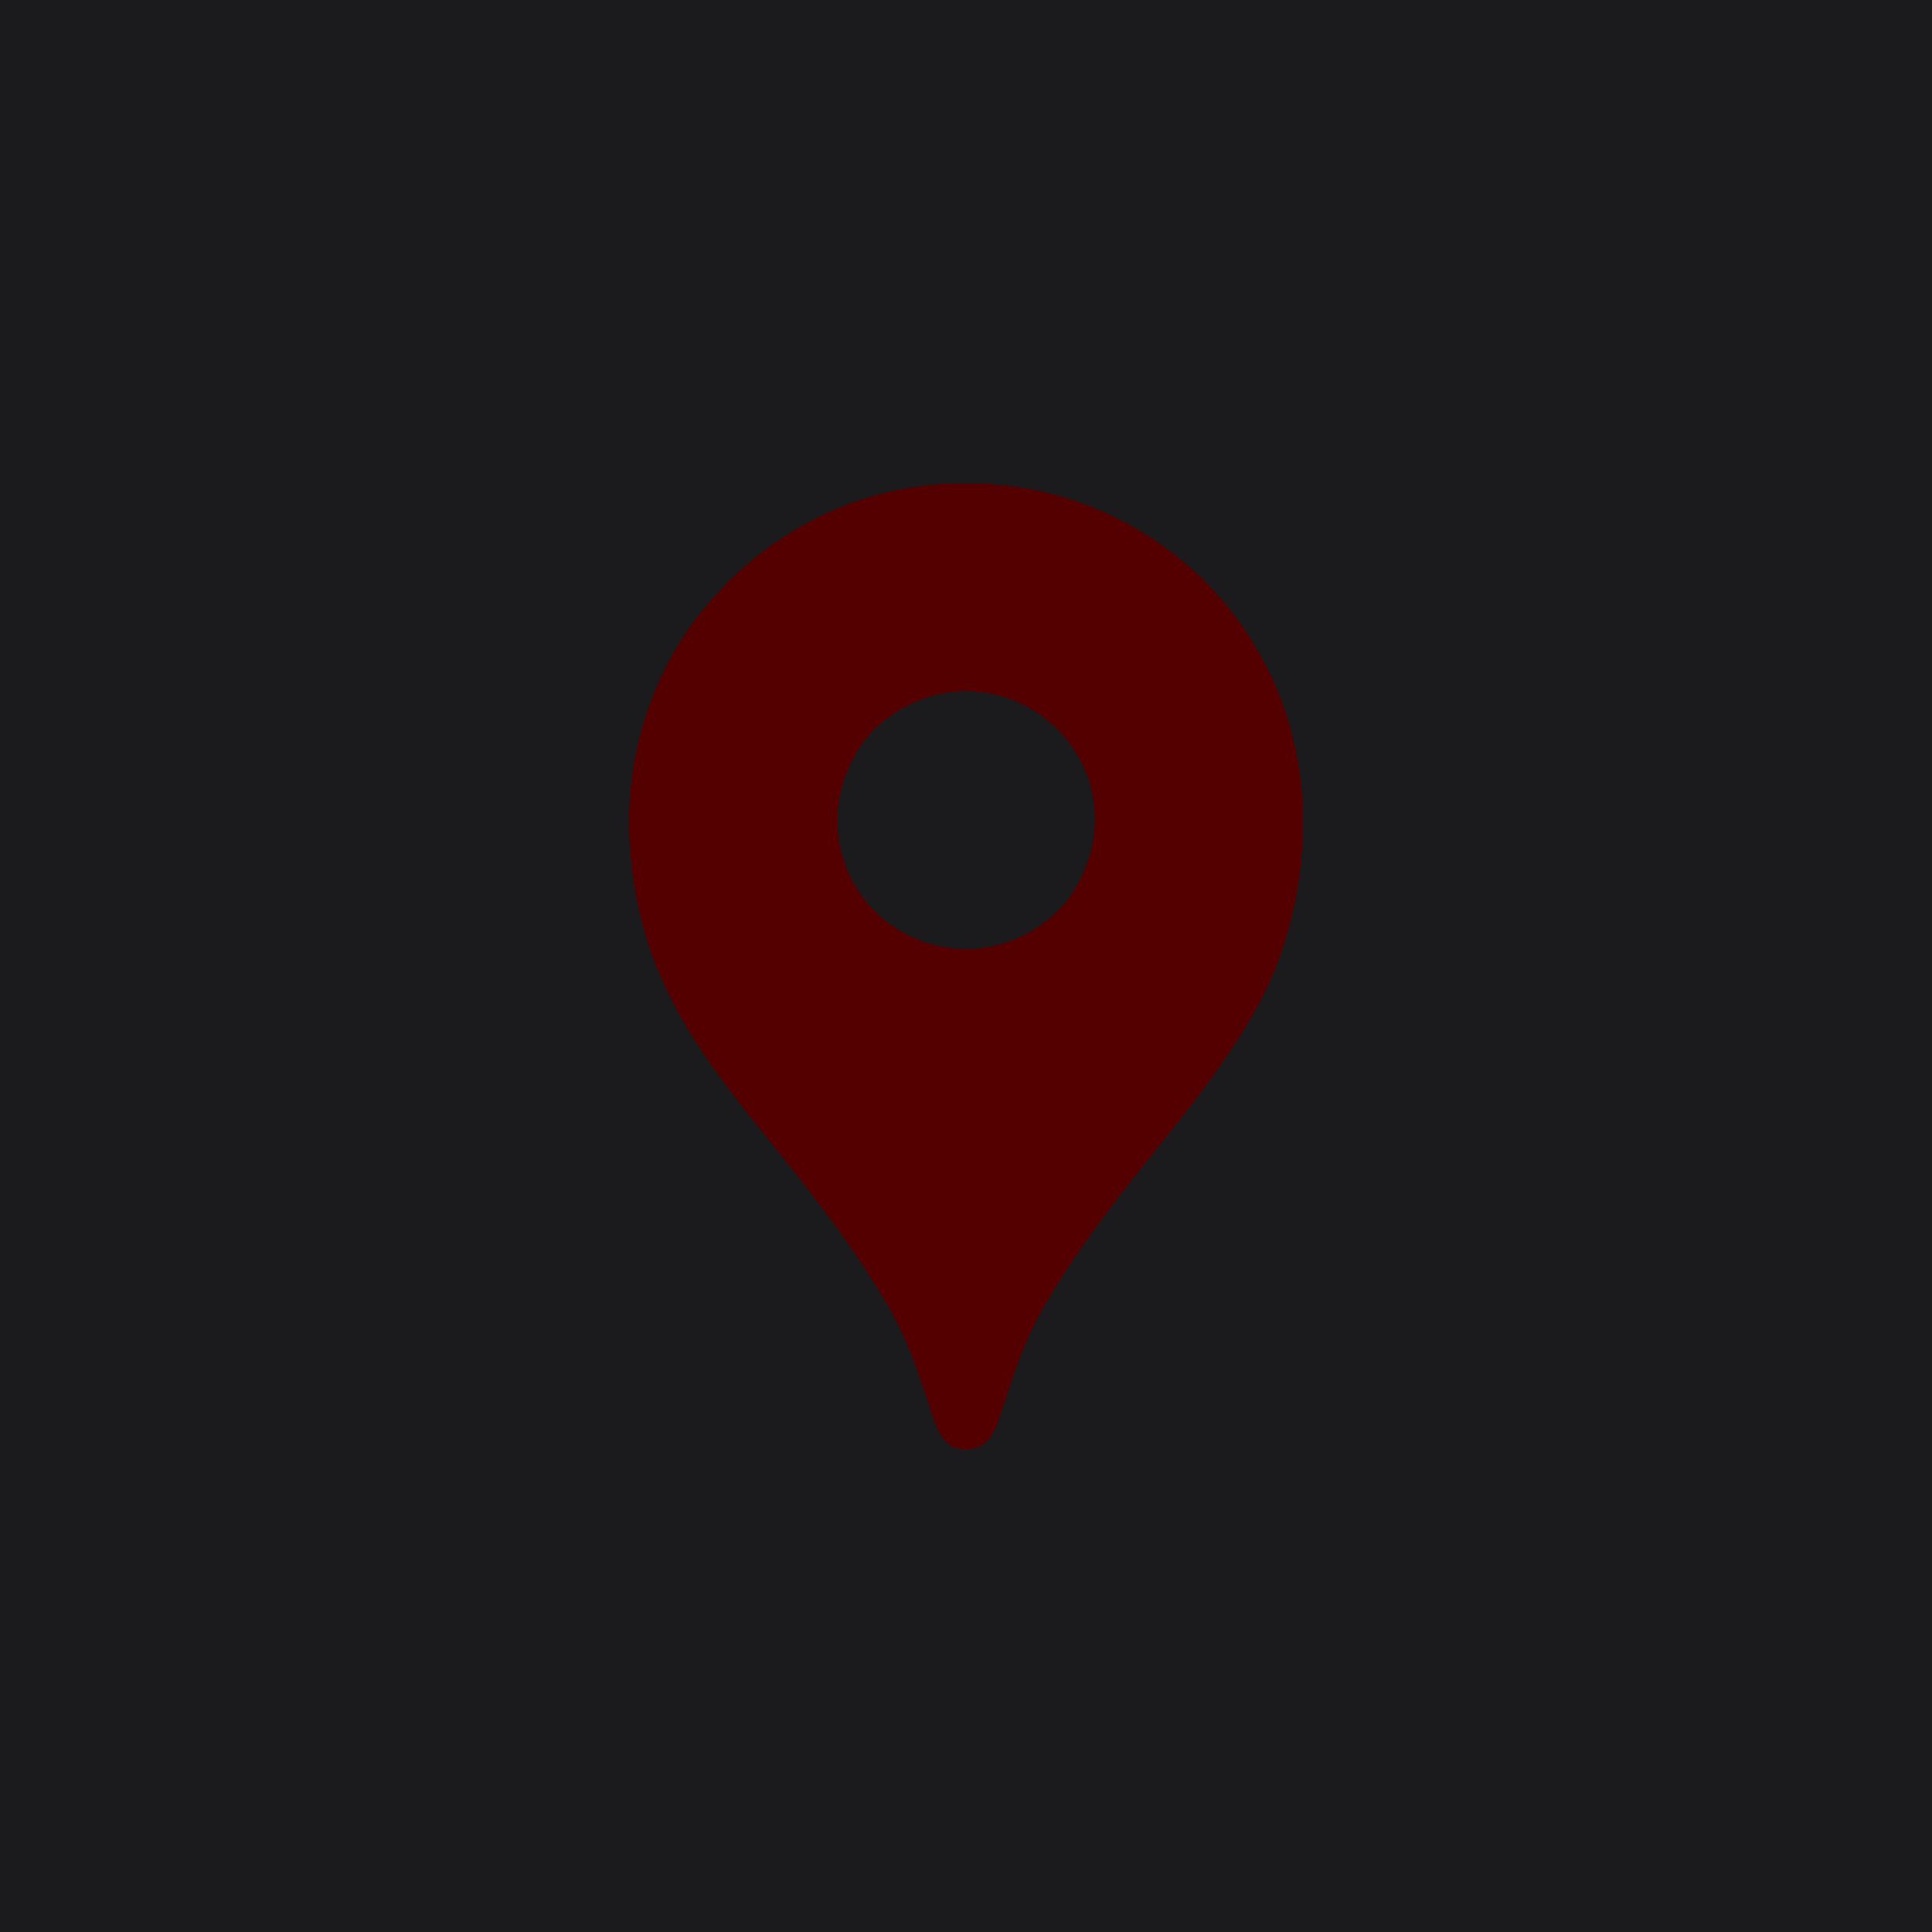
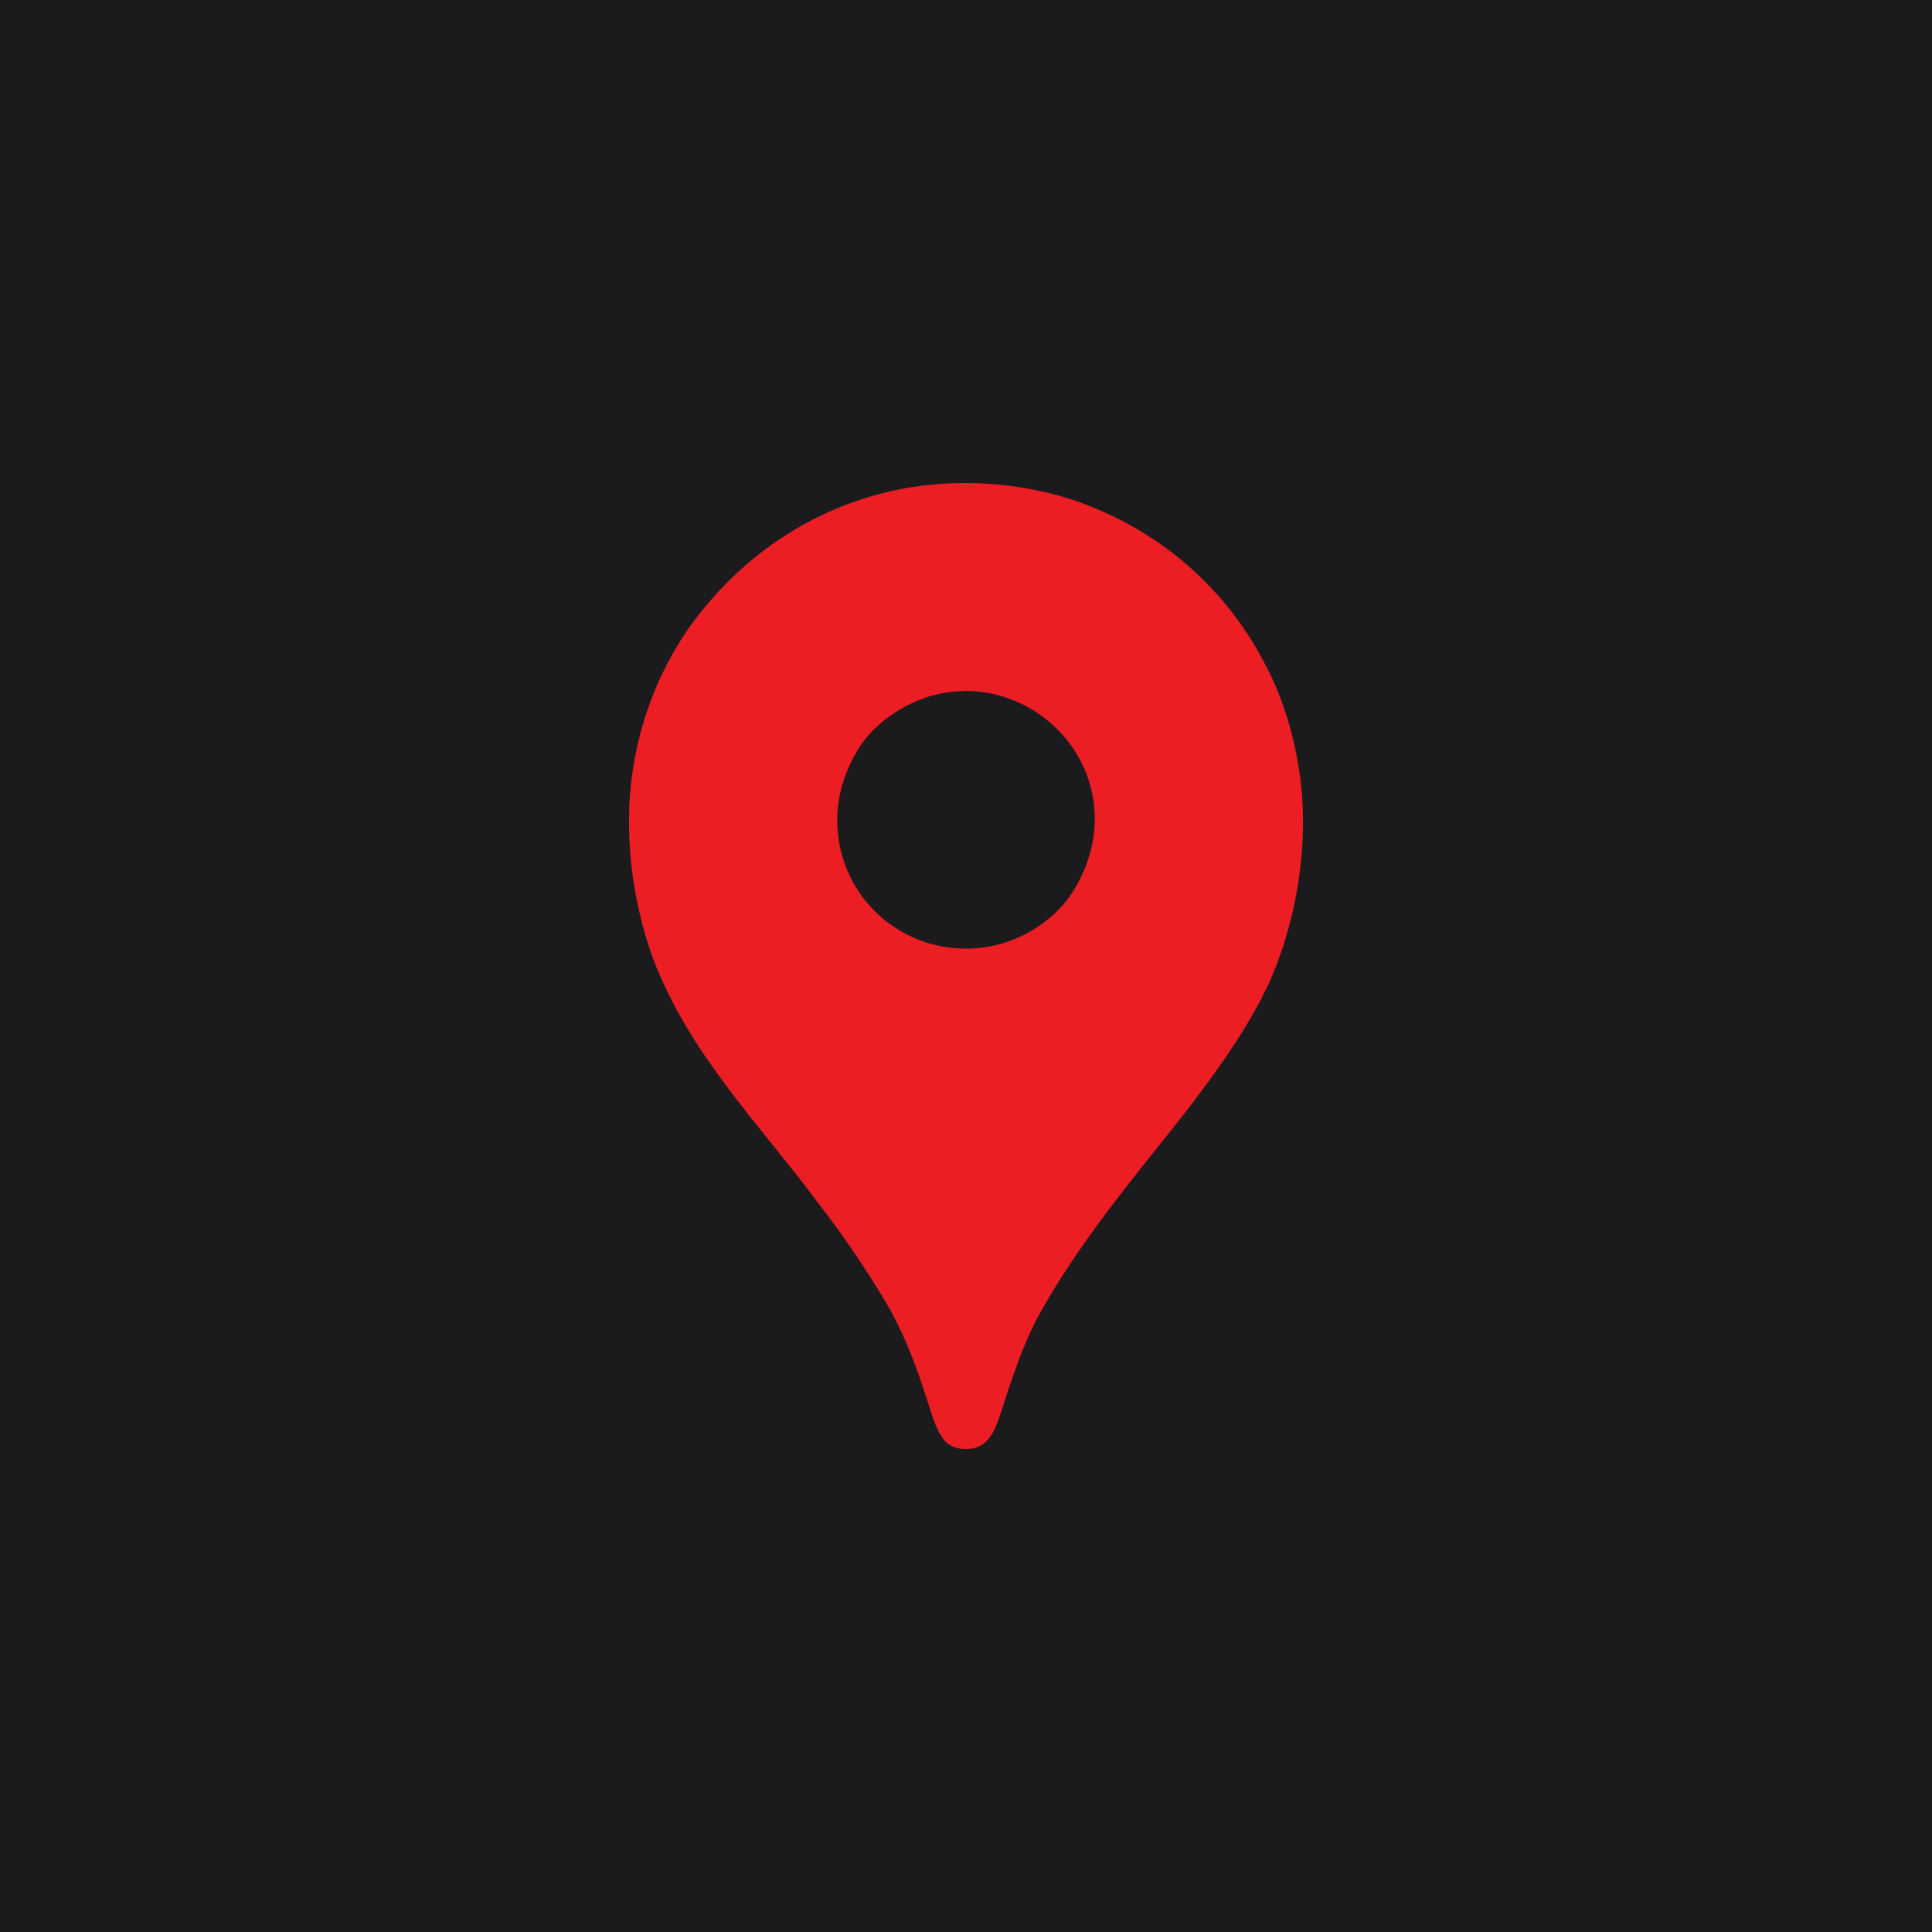
<svg xmlns="http://www.w3.org/2000/svg" style="isolation:isolate" viewBox="0 0 512 512" width="512pt" height="512pt">
  <defs>
    <clipPath id="_clipPath_UNC6uxF9Vn6R6SUynRLmoUiYZkcTqI4E">
      <rect width="512" height="512" />
    </clipPath>
  </defs>
  <g clip-path="url(#_clipPath_UNC6uxF9Vn6R6SUynRLmoUiYZkcTqI4E)">
    <rect width="512" height="512" style="fill:rgb(27,27,29)" />
    <g>
-       <path d=" M 215.94 317.689 C 223.346 327.127 230.086 337.068 236.112 347.442 C 241.257 357.198 243.402 363.813 247.162 375.568 C 249.468 382.062 251.552 384 256.033 384 C 260.916 384 263.131 380.703 264.843 375.603 C 268.397 364.502 271.186 356.03 275.586 348.025 C 284.219 332.57 294.947 318.837 305.489 305.637 C 308.343 301.902 326.794 280.139 335.1 262.967 C 335.1 262.967 345.31 244.104 345.31 217.76 C 345.31 193.118 335.241 176.026 335.241 176.026 L 306.254 183.789 L 288.649 230.154 L 284.295 236.548 L 283.424 237.706 L 282.266 239.156 L 280.232 241.471 L 277.327 244.376 L 261.651 257.148 L 222.46 279.777 L 215.94 317.689 Z " fill="rgb(85,0,0)" />
-       <path d=" M 175.49 259.796 C 185.055 281.644 203.501 300.85 215.98 317.704 L 282.266 239.186 C 282.266 239.186 272.928 251.399 255.987 251.399 C 237.119 251.399 221.876 236.331 221.876 217.332 C 221.876 204.304 229.714 195.353 229.714 195.353 L 184.718 207.41 L 175.49 259.796 Z " fill="rgb(85,0,0)" />
-       <path d=" M 283.006 132.037 C 305.021 139.136 323.864 154.037 335.261 176.011 L 282.286 239.14 C 282.286 239.14 290.124 230.028 290.124 217.08 C 290.124 197.638 273.753 183.115 256.068 183.115 C 239.344 183.115 229.739 195.307 229.739 195.307 L 229.739 155.537 L 283.006 132.037 Z " fill="rgb(85,0,0)" />
-       <path d=" M 187.633 159.932 C 200.782 144.2 223.919 128 255.816 128 C 271.291 128 282.951 132.063 282.951 132.063 L 229.689 195.343 L 191.952 195.343 L 187.633 159.932 Z " fill="rgb(85,0,0)" />
-       <path d=" M 175.49 259.796 C 175.49 259.796 166.69 242.564 166.69 217.599 C 166.69 194.004 175.863 173.378 187.633 159.932 L 229.719 195.348 L 175.49 259.796 Z " fill="rgb(85,0,0)" />
+       <path d=" M 215.94 317.689 C 223.346 327.127 230.086 337.068 236.112 347.442 C 241.257 357.198 243.402 363.813 247.162 375.568 C 249.468 382.062 251.552 384 256.033 384 C 260.916 384 263.131 380.703 264.843 375.603 C 268.397 364.502 271.186 356.03 275.586 348.025 C 284.219 332.57 294.947 318.837 305.489 305.637 C 308.343 301.902 326.794 280.139 335.1 262.967 C 335.1 262.967 345.31 244.104 345.31 217.76 C 345.31 193.118 335.241 176.026 335.241 176.026 L 306.254 183.789 L 288.649 230.154 L 284.295 236.548 L 283.424 237.706 L 282.266 239.156 L 280.232 241.471 L 277.327 244.376 L 261.651 257.148 L 222.46 279.777 L 215.94 317.689 Z " fill="rgb(237,29,36)" />
+       <path d=" M 175.49 259.796 C 185.055 281.644 203.501 300.85 215.98 317.704 L 282.266 239.186 C 282.266 239.186 272.928 251.399 255.987 251.399 C 237.119 251.399 221.876 236.331 221.876 217.332 C 221.876 204.304 229.714 195.353 229.714 195.353 L 184.718 207.41 L 175.49 259.796 Z " fill="rgb(237,29,36)" />
+       <path d=" M 283.006 132.037 C 305.021 139.136 323.864 154.037 335.261 176.011 L 282.286 239.14 C 282.286 239.14 290.124 230.028 290.124 217.08 C 290.124 197.638 273.753 183.115 256.068 183.115 C 239.344 183.115 229.739 195.307 229.739 195.307 L 229.739 155.537 L 283.006 132.037 Z " fill="rgb(237,29,36)" />
+       <path d=" M 187.633 159.932 C 200.782 144.2 223.919 128 255.816 128 C 271.291 128 282.951 132.063 282.951 132.063 L 229.689 195.343 L 191.952 195.343 L 187.633 159.932 Z " fill="rgb(237,29,36)" />
+       <path d=" M 175.49 259.796 C 175.49 259.796 166.69 242.564 166.69 217.599 C 166.69 194.004 175.863 173.378 187.633 159.932 L 229.719 195.348 L 175.49 259.796 Z " fill="rgb(237,29,36)" />
    </g>
  </g>
</svg>
